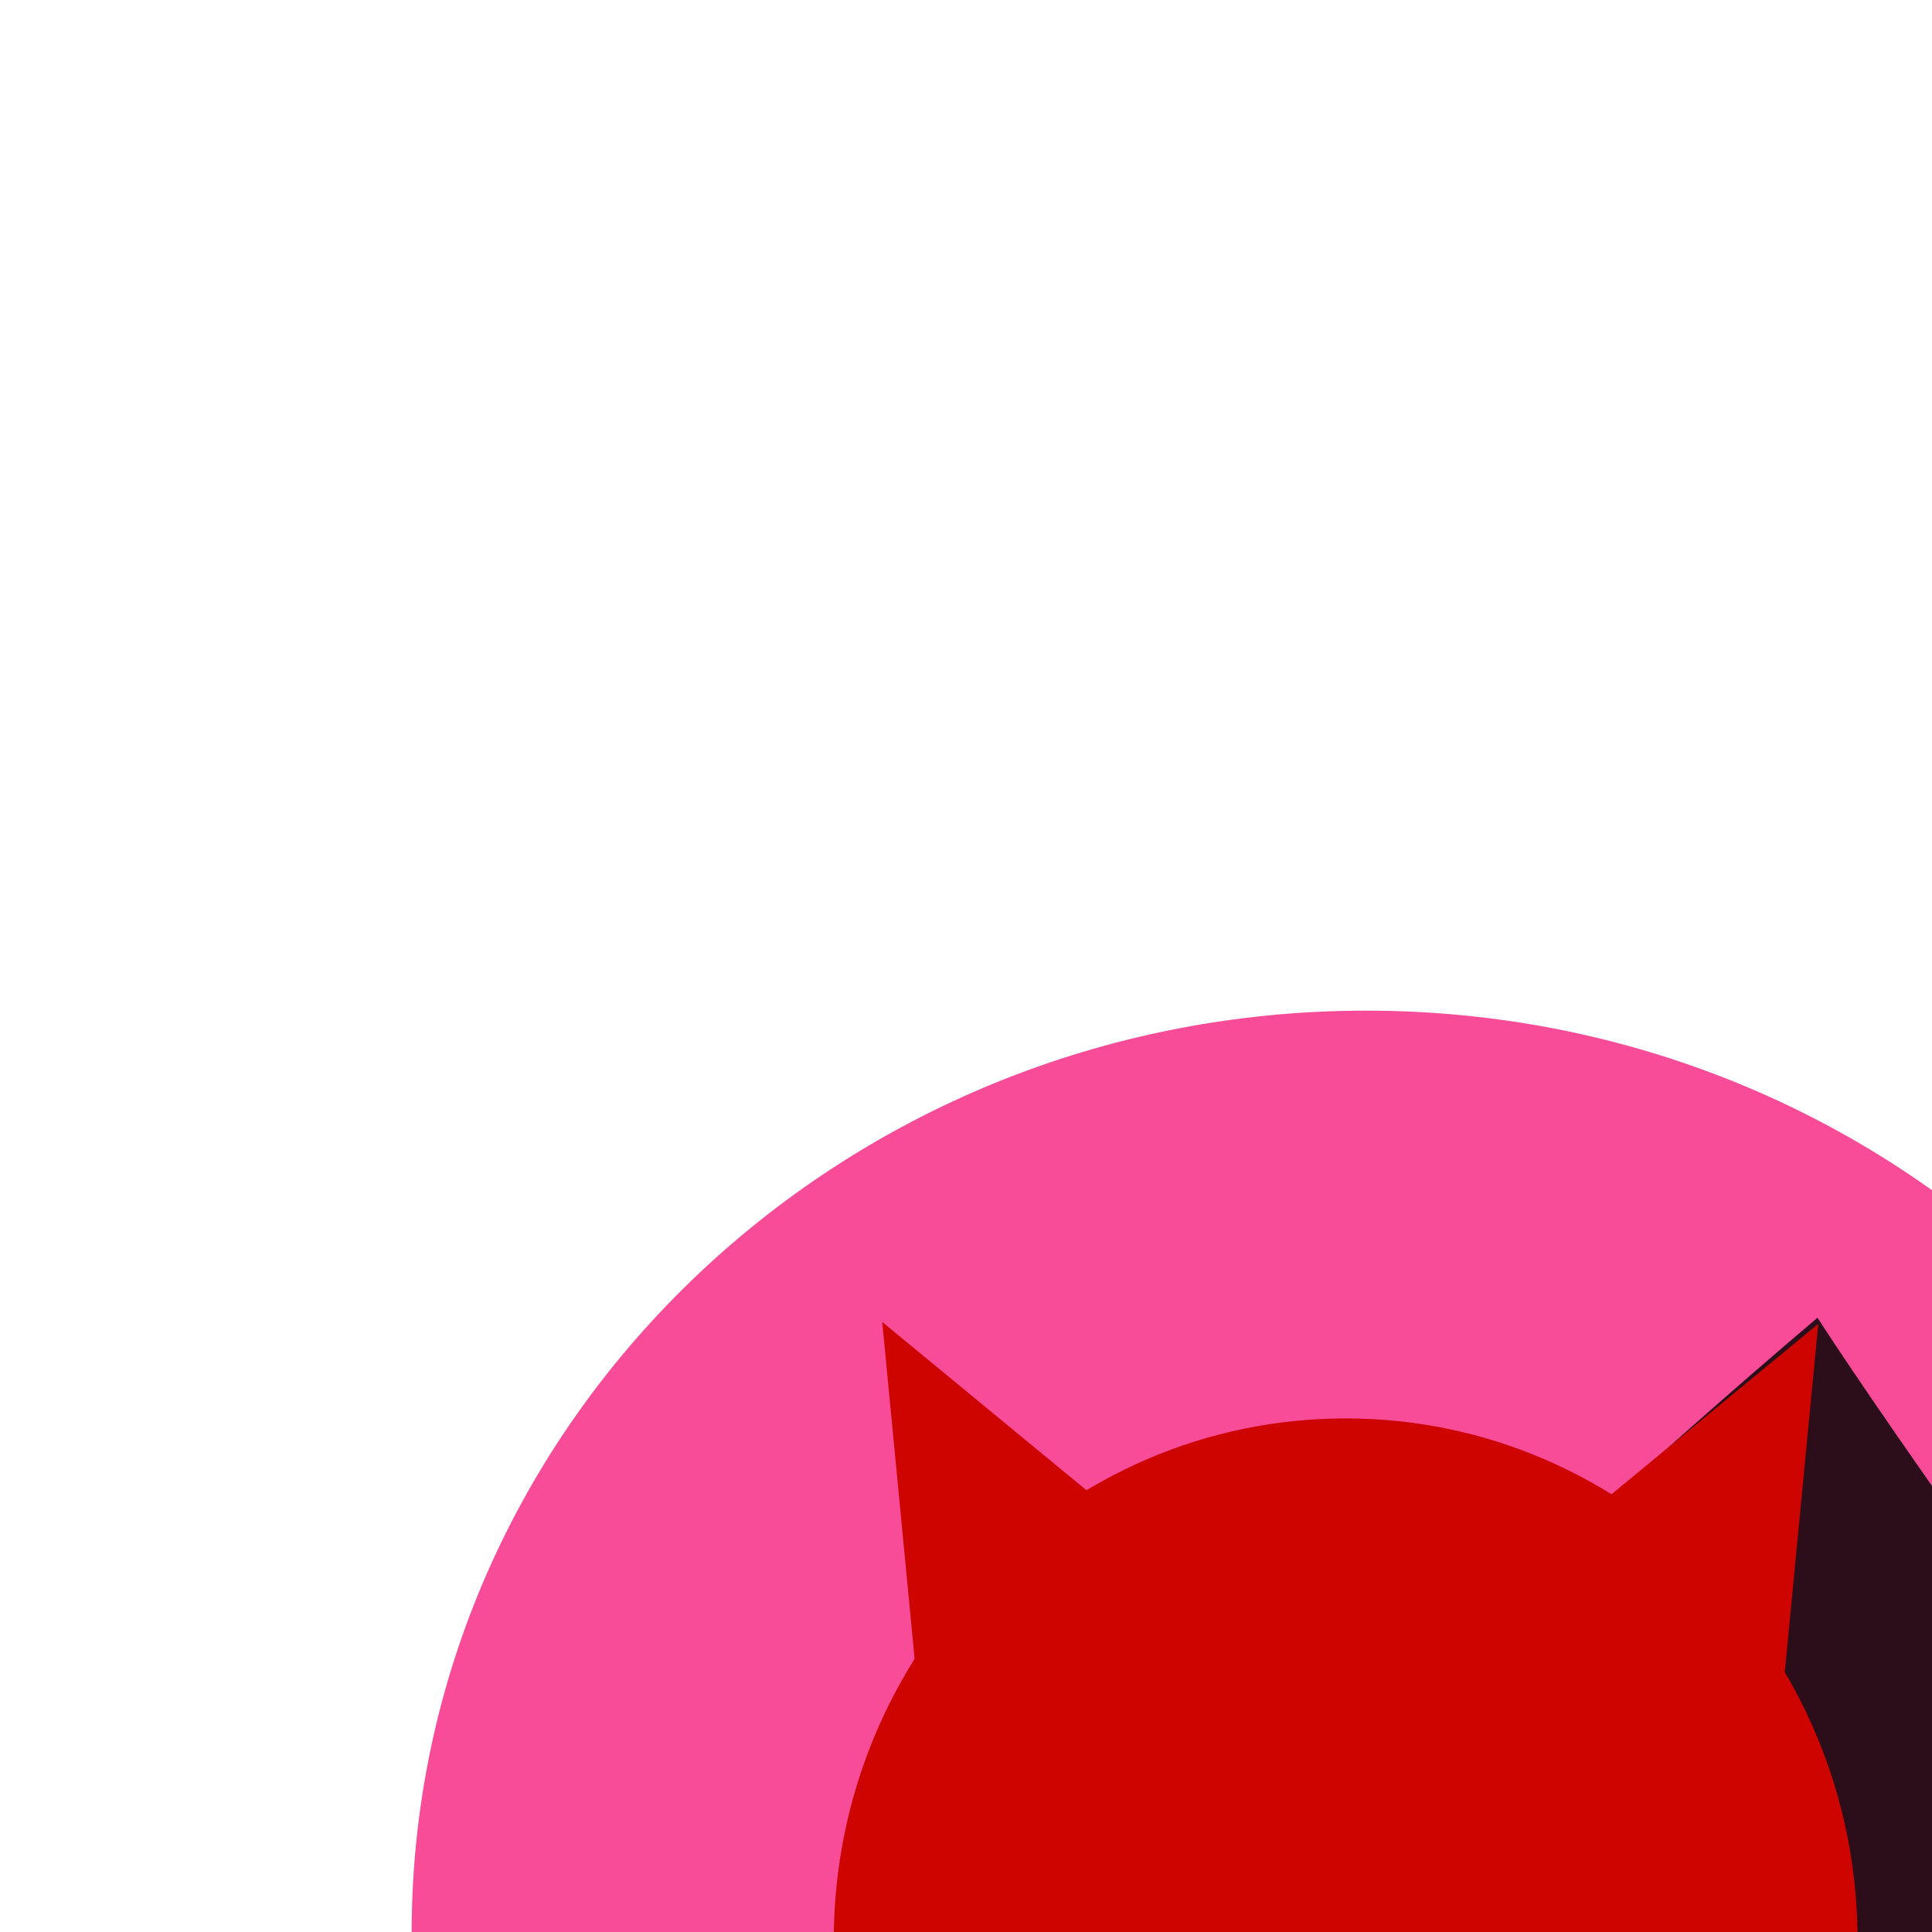
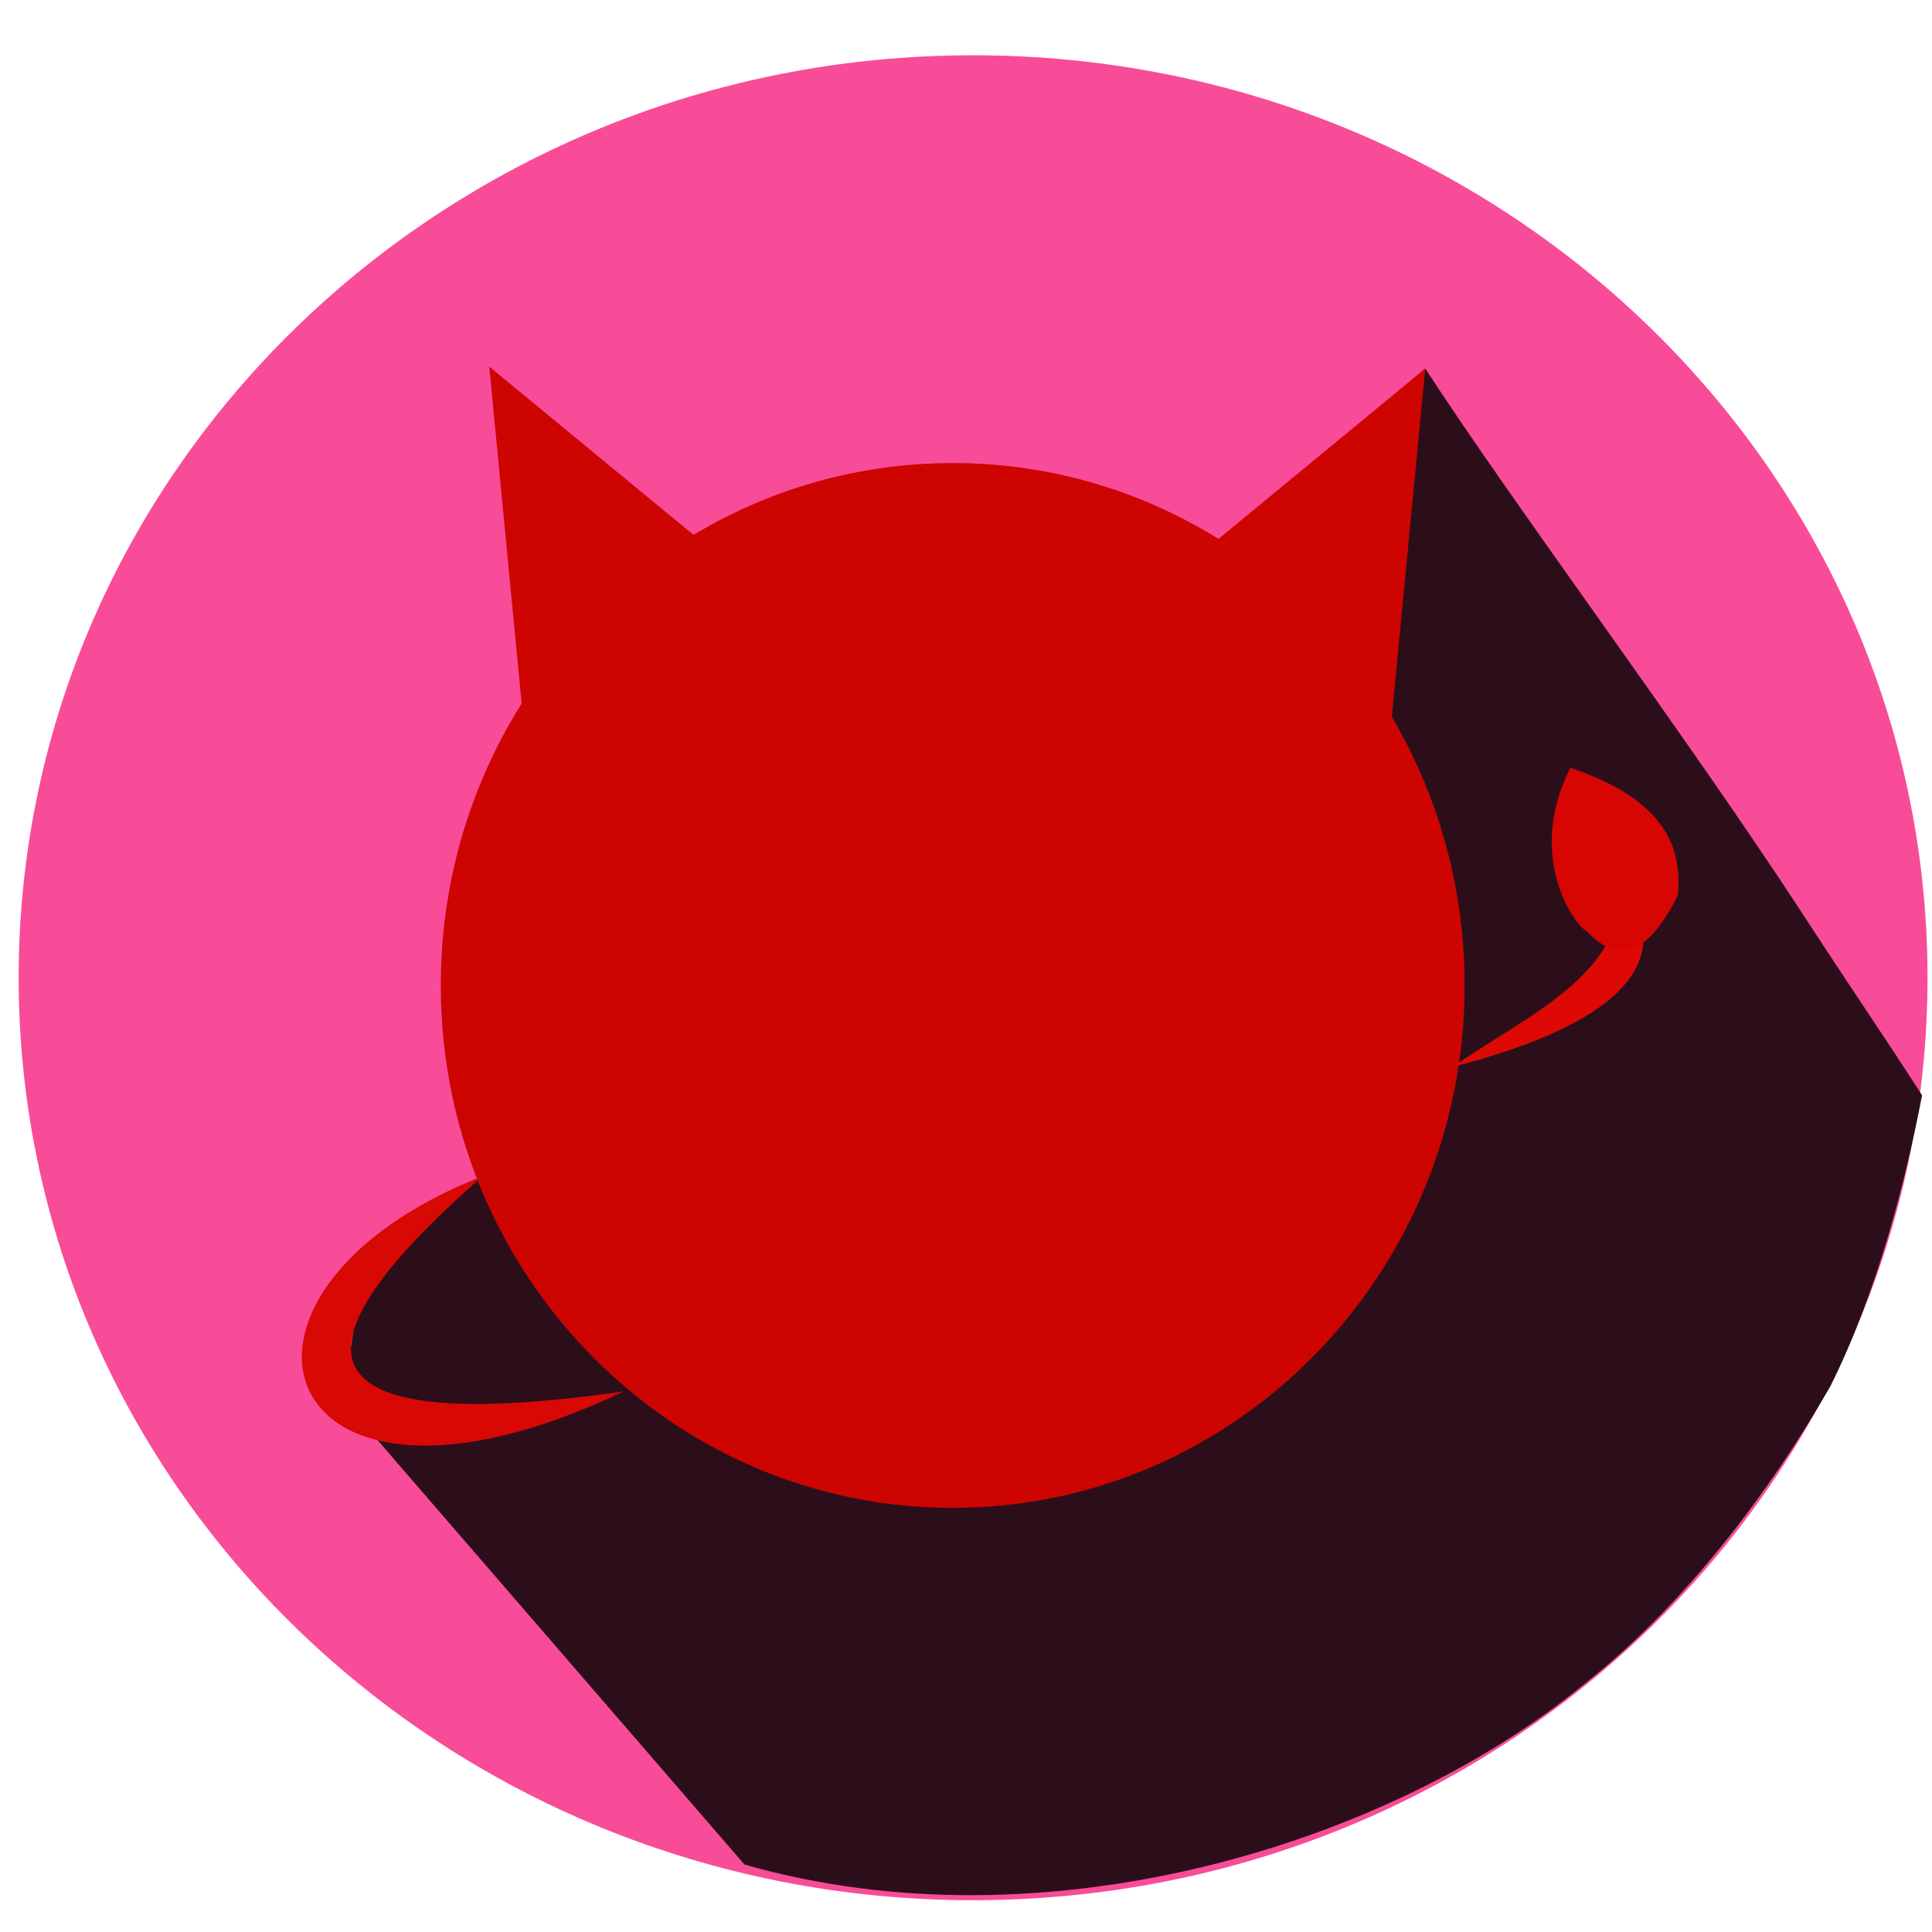
- <svg xmlns="http://www.w3.org/2000/svg" width="420.72pt" height="420.72pt" viewBox="0 0 420.72 420.72">
-   <defs />
-   <ellipse id="shape0" transform="matrix(1 0 0 1 89.64 220.08)" rx="207.84" ry="200.88" cx="207.84" cy="200.88" fill="#f84c98" fill-rule="evenodd" stroke="#000000" stroke-opacity="0" stroke-width="0" stroke-linecap="square" stroke-linejoin="bevel" />
-   <path id="shape1" transform="matrix(1 0 0 1 160.337 286.9527)" fill="#2c0e1b" fill-rule="evenodd" stroke="#000000" stroke-opacity="0" stroke-width="0" stroke-linecap="square" stroke-linejoin="bevel" d="M0 226.08L87.36 327.12C152.798 345.841 227.679 322.707 270 288C292.021 270.68 310.405 246.331 323.769 223.074C333.826 203.051 340.192 178.462 343.795 159.605C333.621 143.837 331.36 140.907 317.88 120.24C292.31 81.037 254.89 29.961 235.44 0C158.4 65.28 97.271 130.56 4.32 195.84C4.32 195.84 2.88 205.92 0 226.08Z" />
-   <ellipse id="shape2" transform="matrix(1 0 0 1 181.56 308.88)" rx="111.48" ry="113.76" cx="111.48" cy="113.76" fill="#cd0400" fill-rule="evenodd" stroke="#000000" stroke-opacity="0" stroke-width="0" stroke-linecap="square" stroke-linejoin="bevel" />
-   <path id="shape3" transform="matrix(1 0 0 1 192.12 287.88)" fill="#cd0400" fill-rule="evenodd" stroke="#000000" stroke-opacity="0" stroke-width="0" stroke-linecap="square" stroke-linejoin="bevel" d="M7.44 77.4L0 0L46.32 38.16Z" />
-   <path id="shape4" transform="matrix(1 0 0 1 151.3059 464.16)" fill="#d80804" fill-rule="evenodd" stroke="#000000" stroke-opacity="0" stroke-width="0" stroke-linecap="square" stroke-linejoin="bevel" d="M70.028 46.9C-6.608 83.505 -25.56 25.447 39.374 0C-7.262 40.806 2.956 56.439 70.028 46.9Z" />
-   <path id="shape5" transform="matrix(1 0 0 1 401.88 399.12)" fill="#de0904" fill-rule="evenodd" stroke="#000000" stroke-opacity="0" stroke-width="0" stroke-linecap="square" stroke-linejoin="bevel" d="M0 41.28C16.707 29.685 38.791 20.651 36.48 0C49.61 17.789 37.45 31.549 0 41.28Z" />
-   <path id="shape6" transform="matrix(1 0 0 1 423.4998 375.24)" fill="#d70602" fill-rule="evenodd" stroke="#000000" stroke-opacity="0" stroke-width="0" stroke-linecap="square" stroke-linejoin="bevel" d="M7.66 35.64C4.531 33.968 -5.563 18.818 4.06 0C25.275 7.179 28.354 17.82 27.46 27.72C21.195 40.427 14.595 43.067 7.66 35.64Z" />
-   <path id="shape01" transform="matrix(-1 0 0 1 395.9493 288.2974)" fill="#cd0400" stroke="#000000" stroke-opacity="0" stroke-width="0" stroke-linecap="square" stroke-linejoin="bevel" d="M7.44 77.4L0 0L46.32 38.16Z" />
+ <svg xmlns="http://www.w3.org/2000/svg" width="420.72pt" height="420.72pt" viewBox="0 0 420.72 420.72" version="1.1" id="svg12">
+   <defs id="defs2" />
+   <g id="g847" transform="translate(-85.57554,-208.0426)">
+     <g id="g865">
+       <g id="g851">
+         <ellipse id="shape0" transform="translate(89.64,220.08)" rx="207.84" ry="200.88" cx="207.84" cy="200.88" fill="#f84c98" fill-rule="evenodd" stroke="#000000" stroke-opacity="0" stroke-width="0" stroke-linecap="square" stroke-linejoin="bevel" />
+         <path id="shape1" transform="translate(160.3371,286.9527)" fill="#2c0e1b" fill-rule="evenodd" stroke="#000000" stroke-opacity="0" stroke-width="0" stroke-linecap="square" stroke-linejoin="bevel" d="M 0,226.08 87.36,327.12 C 152.798,345.841 227.679,322.707 270,288 c 22.021,-17.32 40.405,-41.669 53.769,-64.926 10.057,-20.023 16.423,-44.612 20.026,-63.469 C 333.621,143.837 331.36,140.907 317.88,120.24 292.31,81.037 255.062,31.306 235.612,1.345 158.572,66.625 97.271,130.56 4.32,195.84 Z" />
+       </g>
+       <ellipse id="shape2" transform="translate(181.56,308.88)" rx="111.48" ry="113.76" cx="111.48" cy="113.76" fill="#cd0400" fill-rule="evenodd" stroke="#000000" stroke-opacity="0" stroke-width="0" stroke-linecap="square" stroke-linejoin="bevel" />
+       <path id="shape3" transform="translate(192.12,287.88)" fill="#cd0400" fill-rule="evenodd" stroke="#000000" stroke-opacity="0" stroke-width="0" stroke-linecap="square" stroke-linejoin="bevel" d="M 7.44,77.4 0,0 46.32,38.16 Z" />
+       <path id="shape4" transform="translate(151.3058,464.16)" fill="#d80804" fill-rule="evenodd" stroke="#000000" stroke-opacity="0" stroke-width="0" stroke-linecap="square" stroke-linejoin="bevel" d="M 70.028,46.9 C -6.608,83.505 -25.56,25.447 39.374,0 -7.262,40.806 2.956,56.439 70.028,46.9 Z" />
+       <path id="shape5" transform="translate(401.88,399.12)" fill="#de0904" fill-rule="evenodd" stroke="#000000" stroke-opacity="0" stroke-width="0" stroke-linecap="square" stroke-linejoin="bevel" d="M 0,41.28 C 16.707,29.685 38.791,20.651 36.48,0 49.61,17.789 37.45,31.549 0,41.28 Z" />
+       <path id="shape6" transform="translate(423.4998,375.24)" fill="#d70602" fill-rule="evenodd" stroke="#000000" stroke-opacity="0" stroke-width="0" stroke-linecap="square" stroke-linejoin="bevel" d="M 7.66,35.64 C 4.531,33.968 -5.563,18.818 4.06,0 25.275,7.179 28.354,17.82 27.46,27.72 21.195,40.427 14.595,43.067 7.66,35.64 Z" />
+       <path id="shape01" transform="matrix(-0.9999999,0,0,0.9999999,395.9493,288.2974)" fill="#cd0400" stroke="#000000" stroke-opacity="0" stroke-width="0" stroke-linecap="square" stroke-linejoin="bevel" d="M 7.44,77.4 0,0 46.32,38.16 Z" />
+     </g>
+   </g>
</svg>
